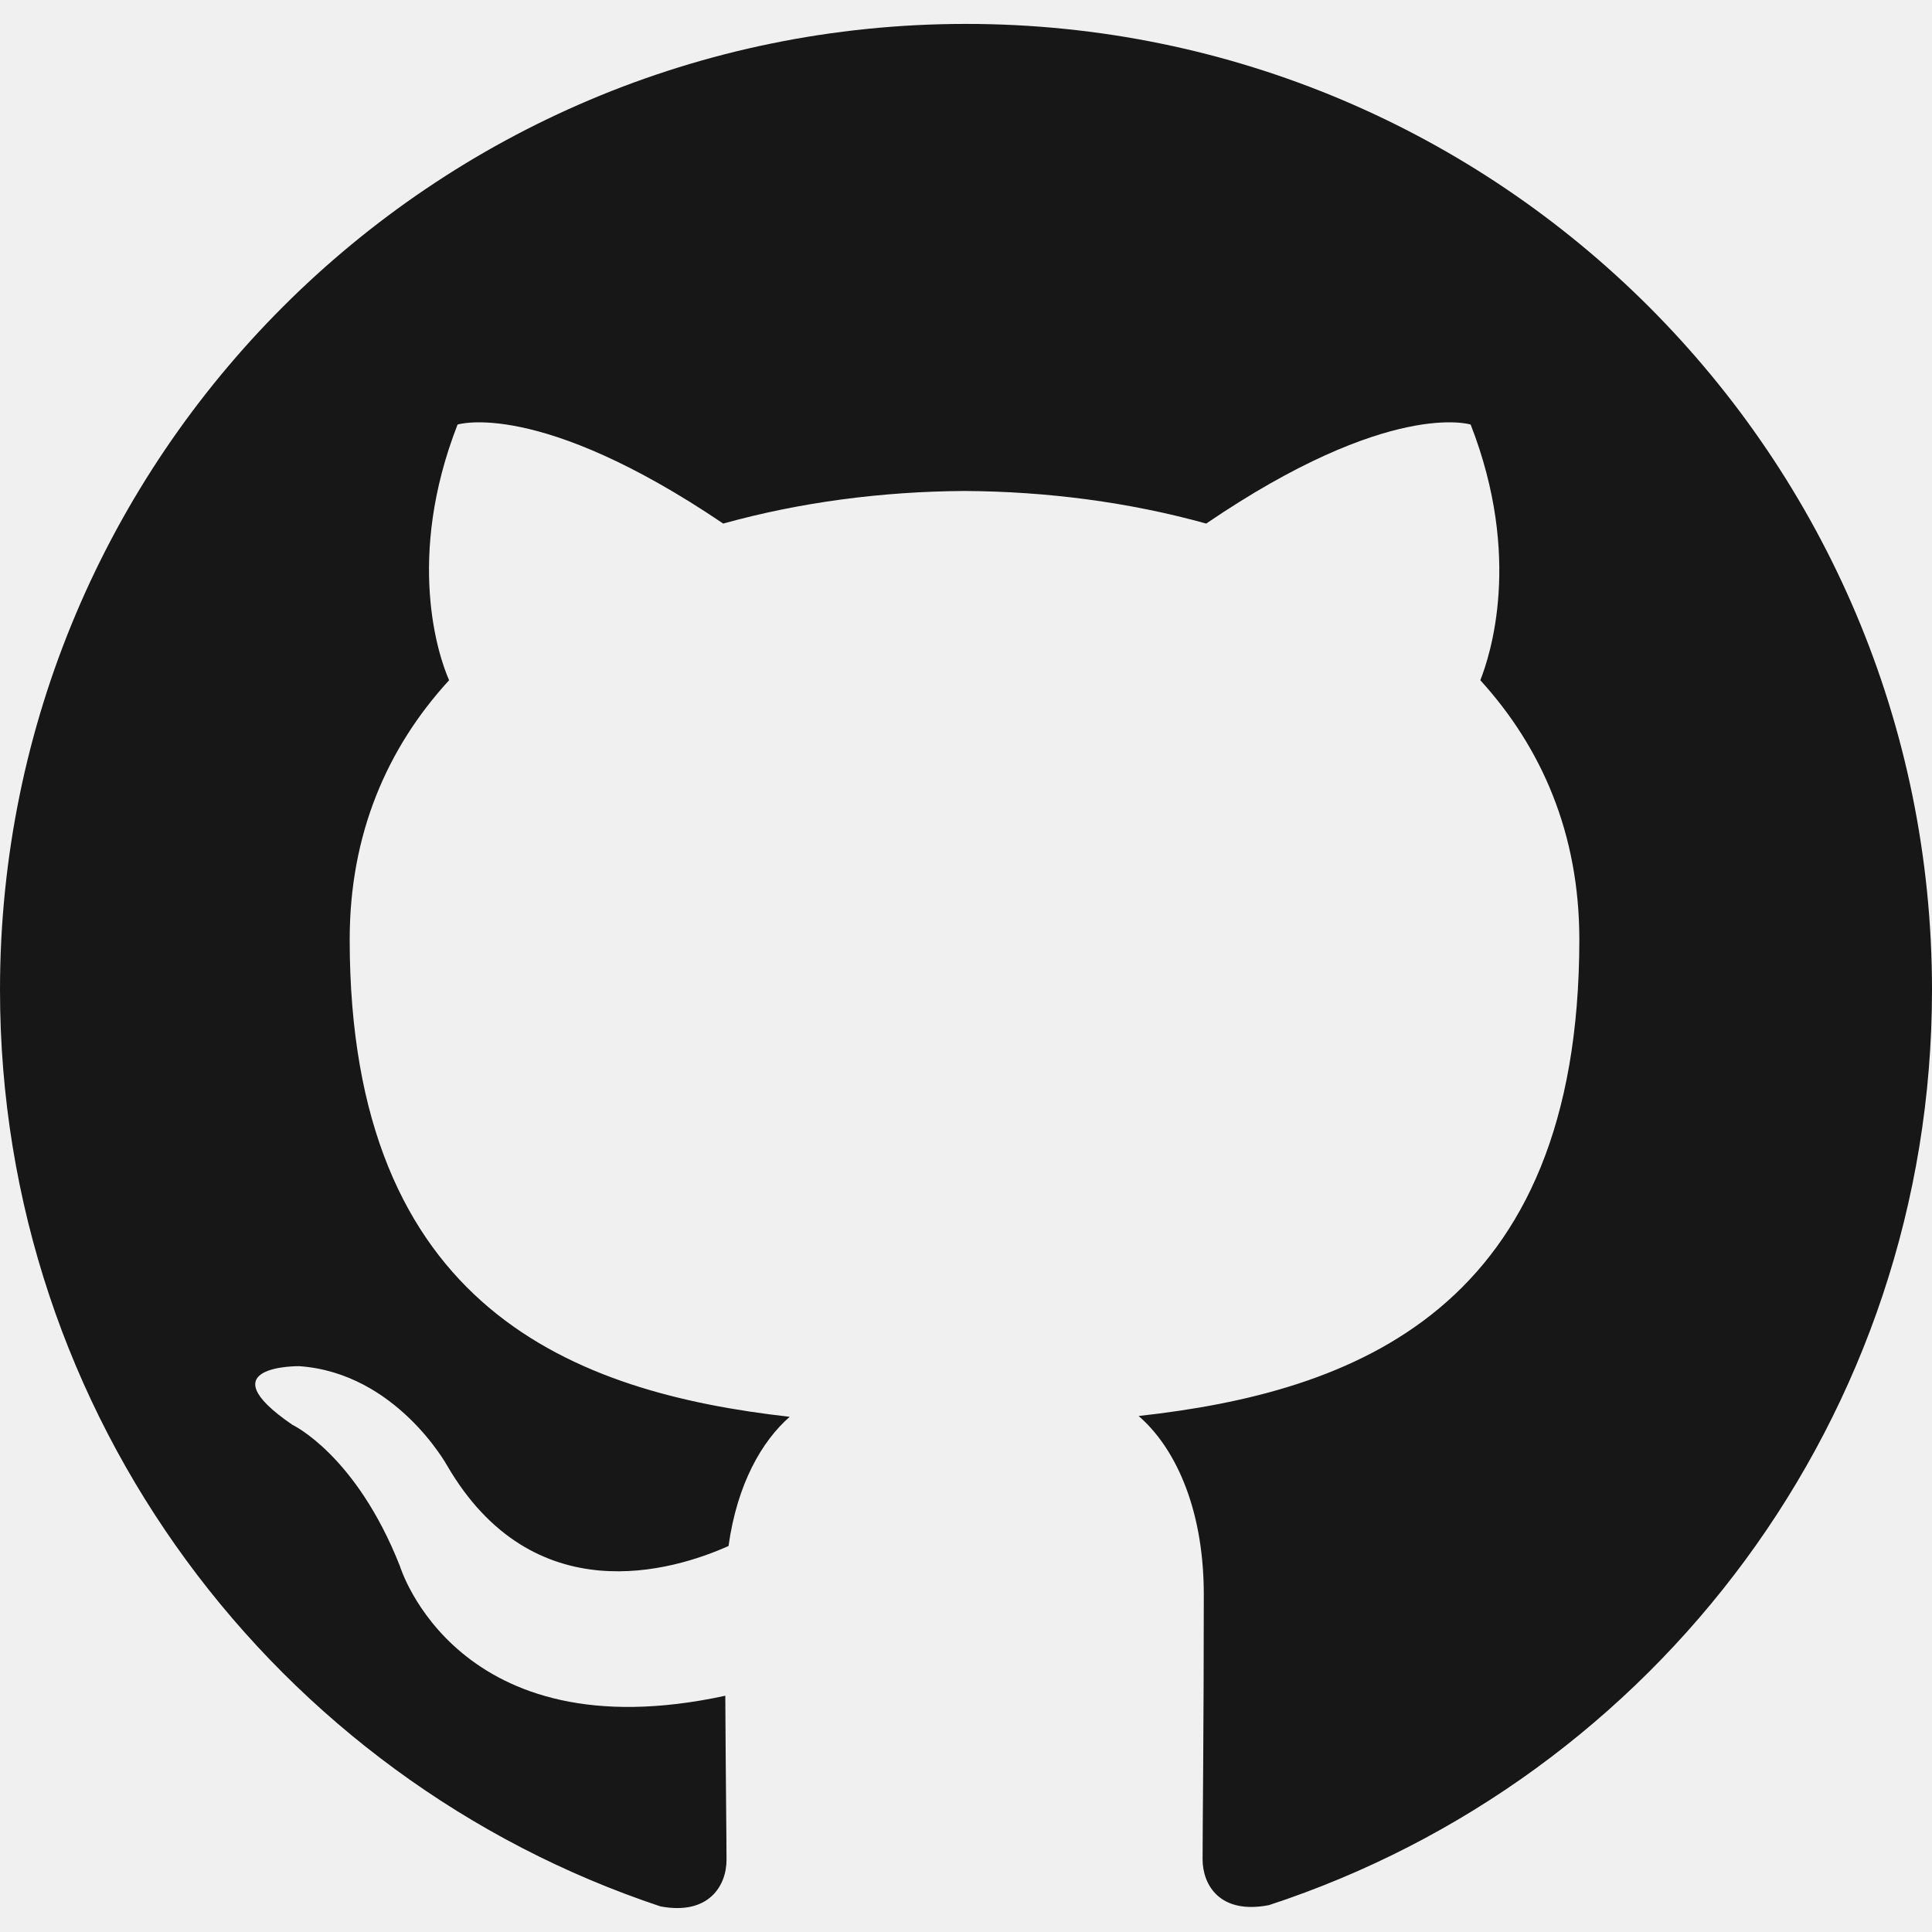
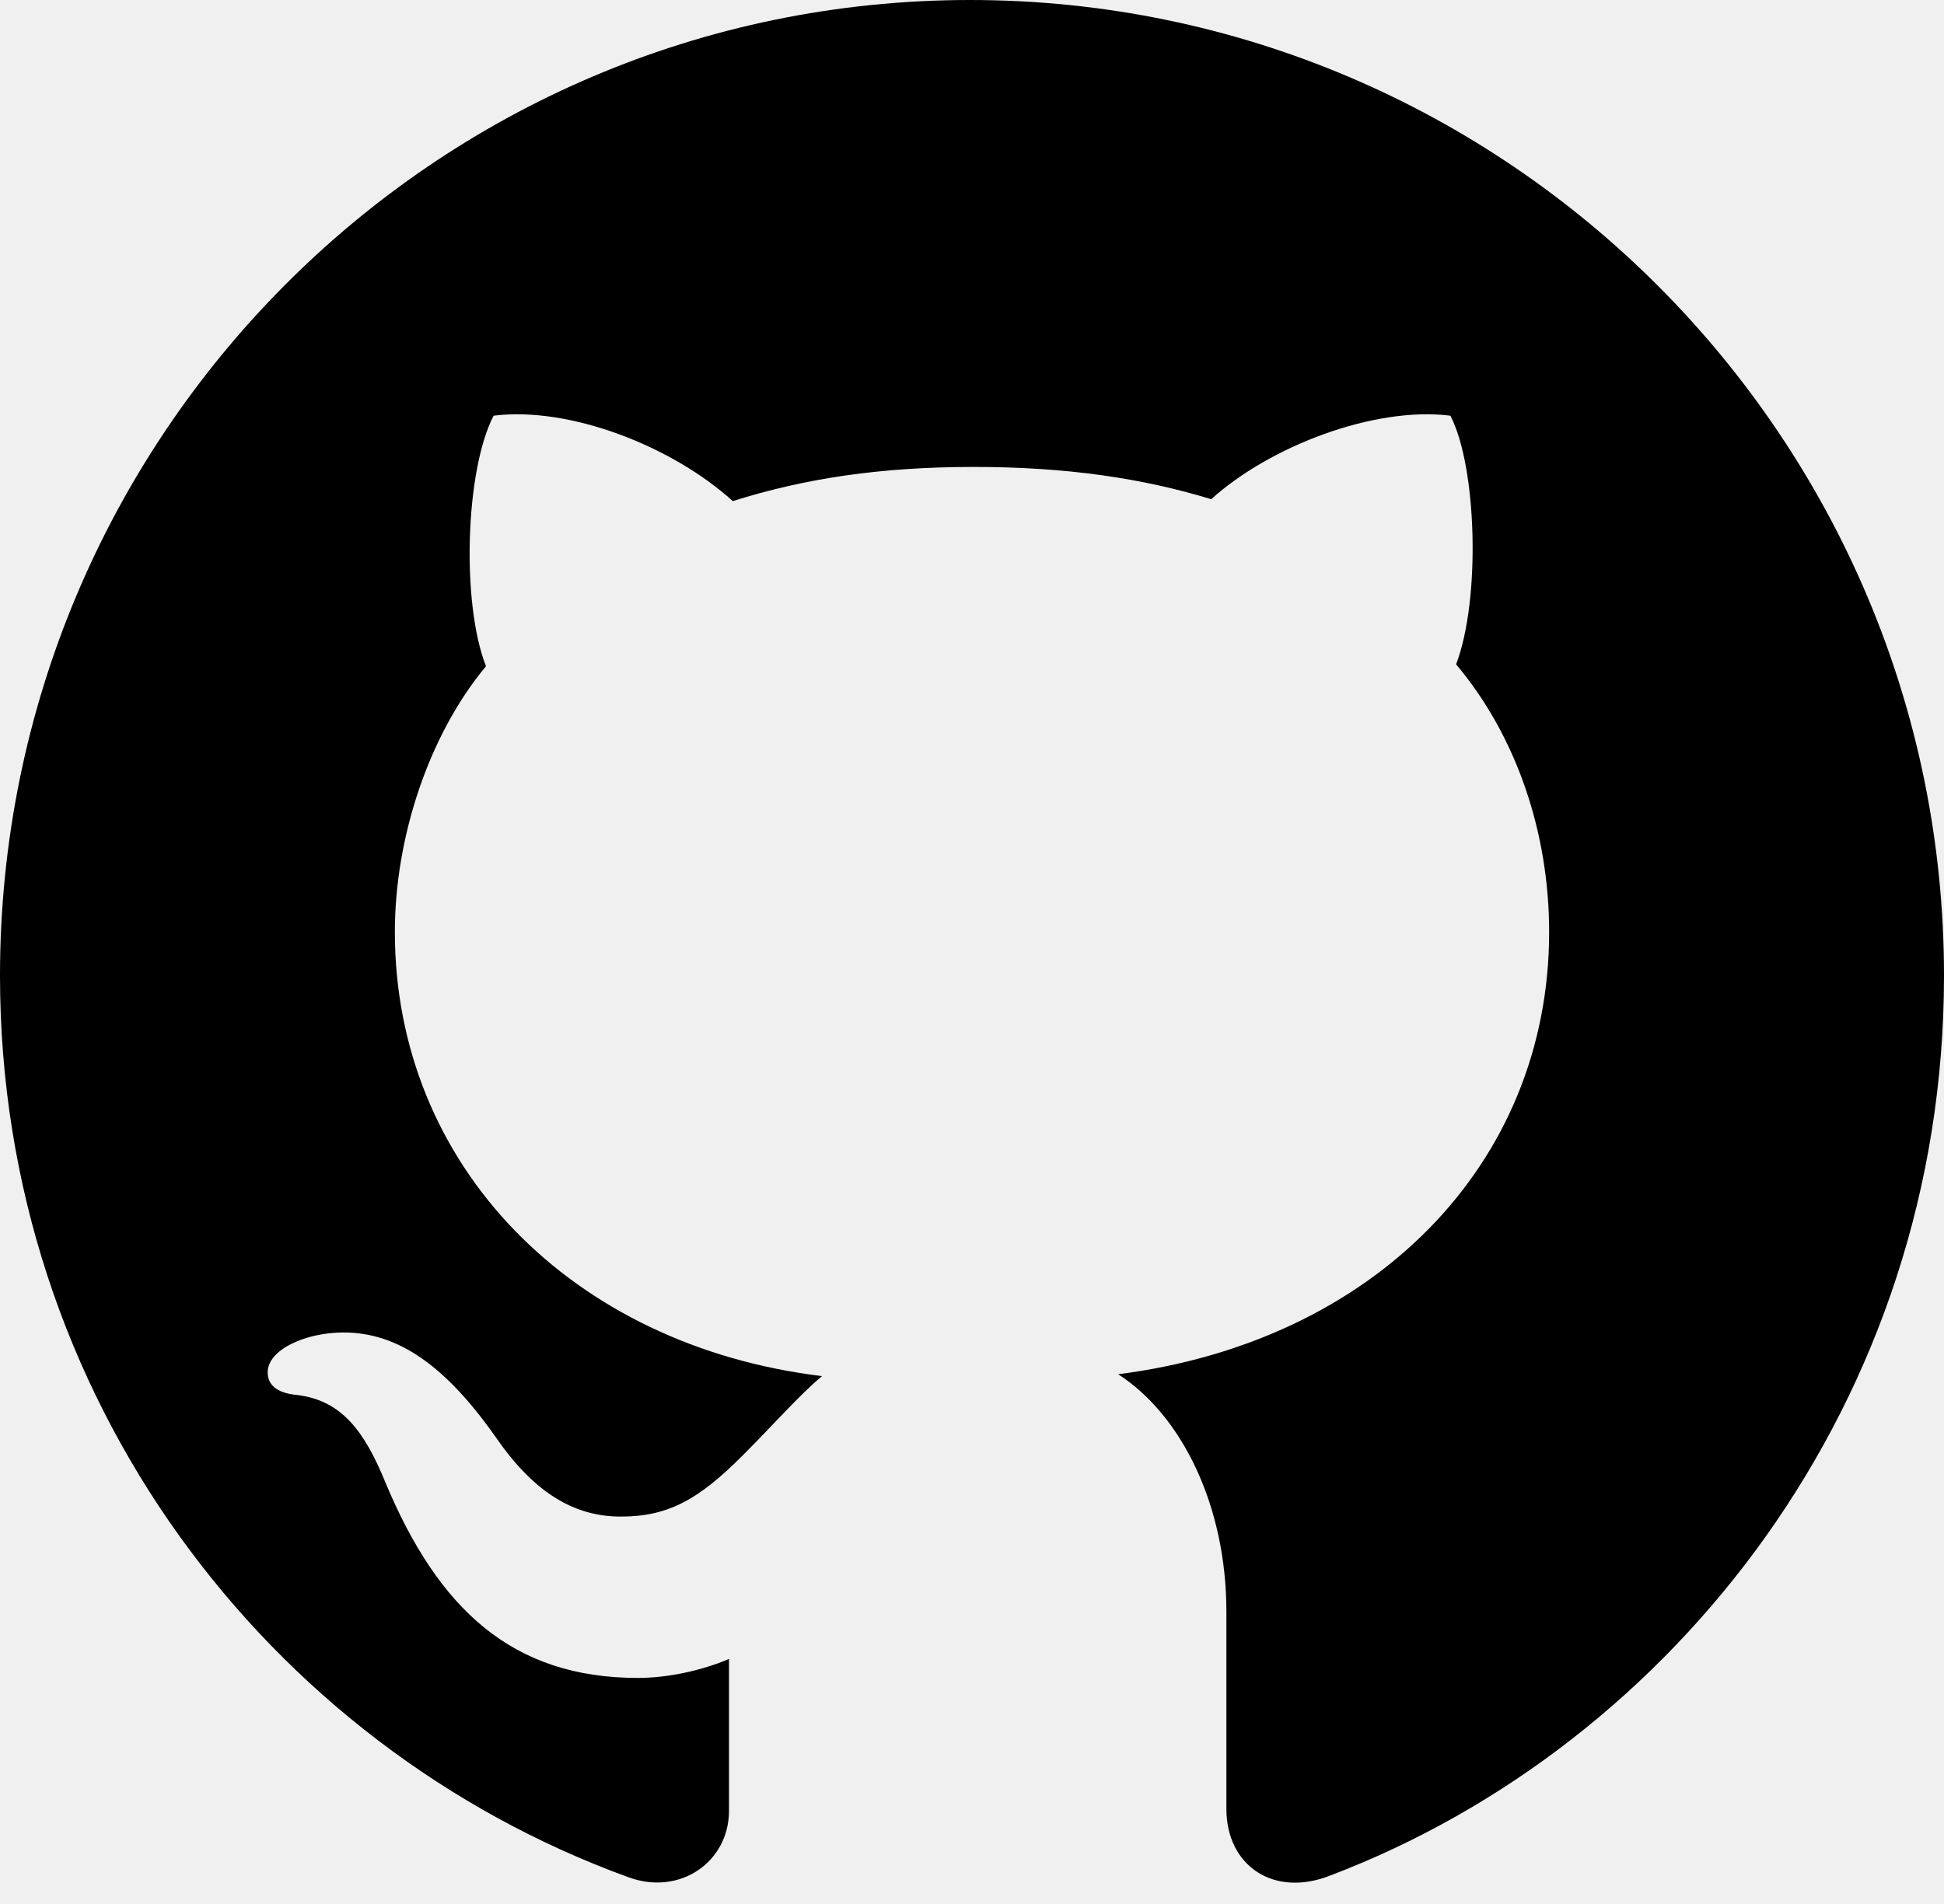
- <svg xmlns="http://www.w3.org/2000/svg" fill="#181717" role="img" viewBox="0 0 24 24">
-   <path d="M12 .297c-6.63 0-12 5.373-12 12 0 5.303 3.438 9.8 8.205 11.385.6.113.82-.258.82-.577 0-.285-.01-1.04-.015-2.04-3.338.724-4.042-1.61-4.042-1.61C4.422 18.07 3.633 17.7 3.633 17.7c-1.087-.744.084-.729.084-.729 1.205.084 1.838 1.236 1.838 1.236 1.07 1.835 2.809 1.305 3.495.998.108-.776.417-1.305.76-1.605-2.665-.3-5.466-1.332-5.466-5.93 0-1.31.465-2.38 1.235-3.22-.135-.303-.54-1.523.105-3.176 0 0 1.005-.322 3.3 1.23.96-.267 1.98-.399 3-.405 1.02.006 2.04.138 3 .405 2.28-1.552 3.285-1.23 3.285-1.23.645 1.653.24 2.873.12 3.176.765.84 1.23 1.91 1.23 3.22 0 4.61-2.805 5.625-5.475 5.92.42.36.81 1.096.81 2.22 0 1.606-.015 2.896-.015 3.286 0 .315.21.69.825.57C20.565 22.092 24 17.592 24 12.297c0-6.627-5.373-12-12-12" />
+ <svg xmlns="http://www.w3.org/2000/svg" width="98" height="96" viewBox="0 0 98 96" fill="none">
+   <g clip-path="url(#clip0_730_27126)">
+     <path d="M41.44 69.385C28.807 67.853 19.906 58.762 19.906 46.99C19.906 42.205 21.629 37.037 24.5 33.592C23.256 30.434 23.447 23.734 24.883 20.959C28.711 20.48 33.879 22.49 36.941 25.266C40.578 24.117 44.406 23.543 49.096 23.543C53.785 23.543 57.613 24.117 61.059 25.17C64.025 22.49 69.289 20.48 73.117 20.959C74.457 23.543 74.648 30.242 73.404 33.496C76.467 37.133 78.094 42.014 78.094 46.99C78.094 58.762 69.193 67.662 56.369 69.289C59.623 71.394 61.824 75.988 61.824 81.252L61.824 91.205C61.824 94.076 64.217 95.703 67.088 94.555C84.41 87.951 98 70.629 98 49.191C98 22.107 75.988 6.69539e-07 48.904 4.309e-07C21.82 1.92261e-07 -1.9479e-07 22.107 -4.3343e-07 49.191C-6.20631e-07 70.438 13.494 88.047 31.678 94.65C34.262 95.607 36.75 93.885 36.75 91.301L36.75 83.644C35.41 84.219 33.688 84.602 32.156 84.602C25.84 84.602 22.107 81.156 19.428 74.744C18.375 72.16 17.227 70.629 15.025 70.342C13.877 70.246 13.494 69.768 13.494 69.193C13.494 68.045 15.408 67.184 17.322 67.184C20.098 67.184 22.49 68.906 24.979 72.447C26.893 75.223 28.902 76.467 31.295 76.467C33.688 76.467 35.219 75.606 37.42 73.404C39.047 71.777 40.291 70.342 41.44 69.385Z" fill="black" />
+   </g>
+   <defs>
+     <clipPath id="clip0_730_27126">
+       <rect width="98" height="96" fill="white" />
+     </clipPath>
+   </defs>
</svg>
